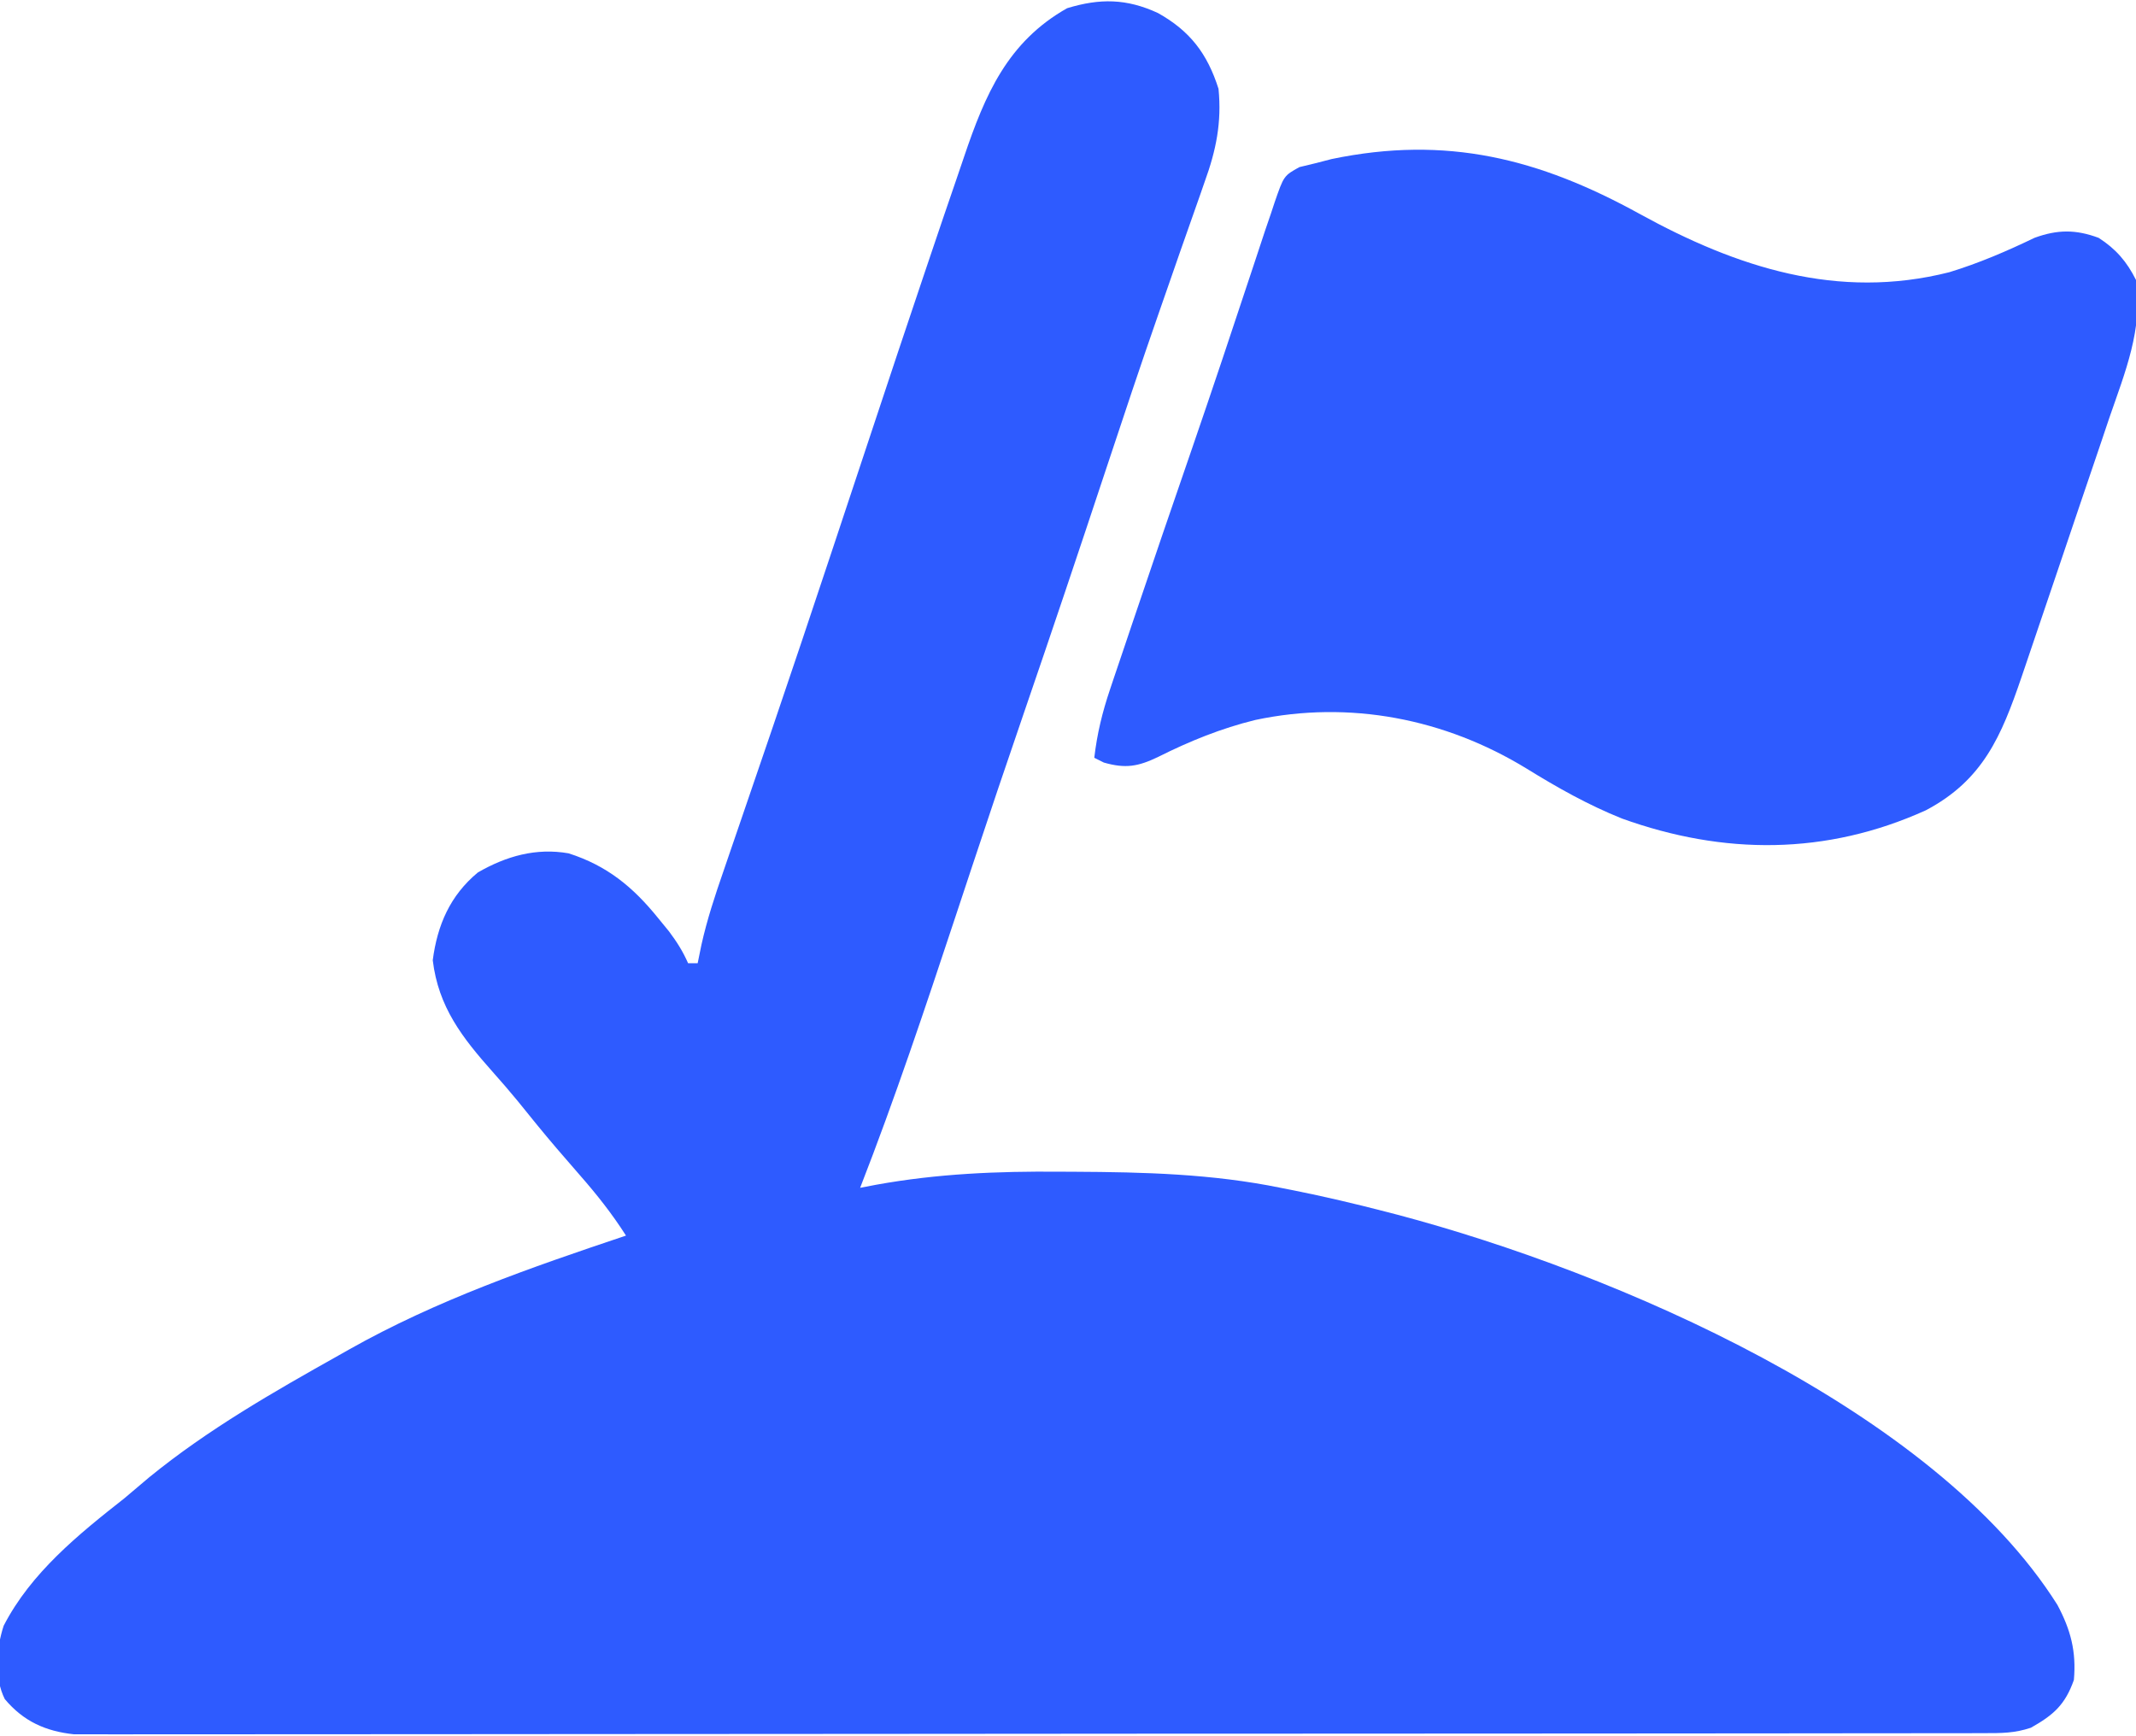
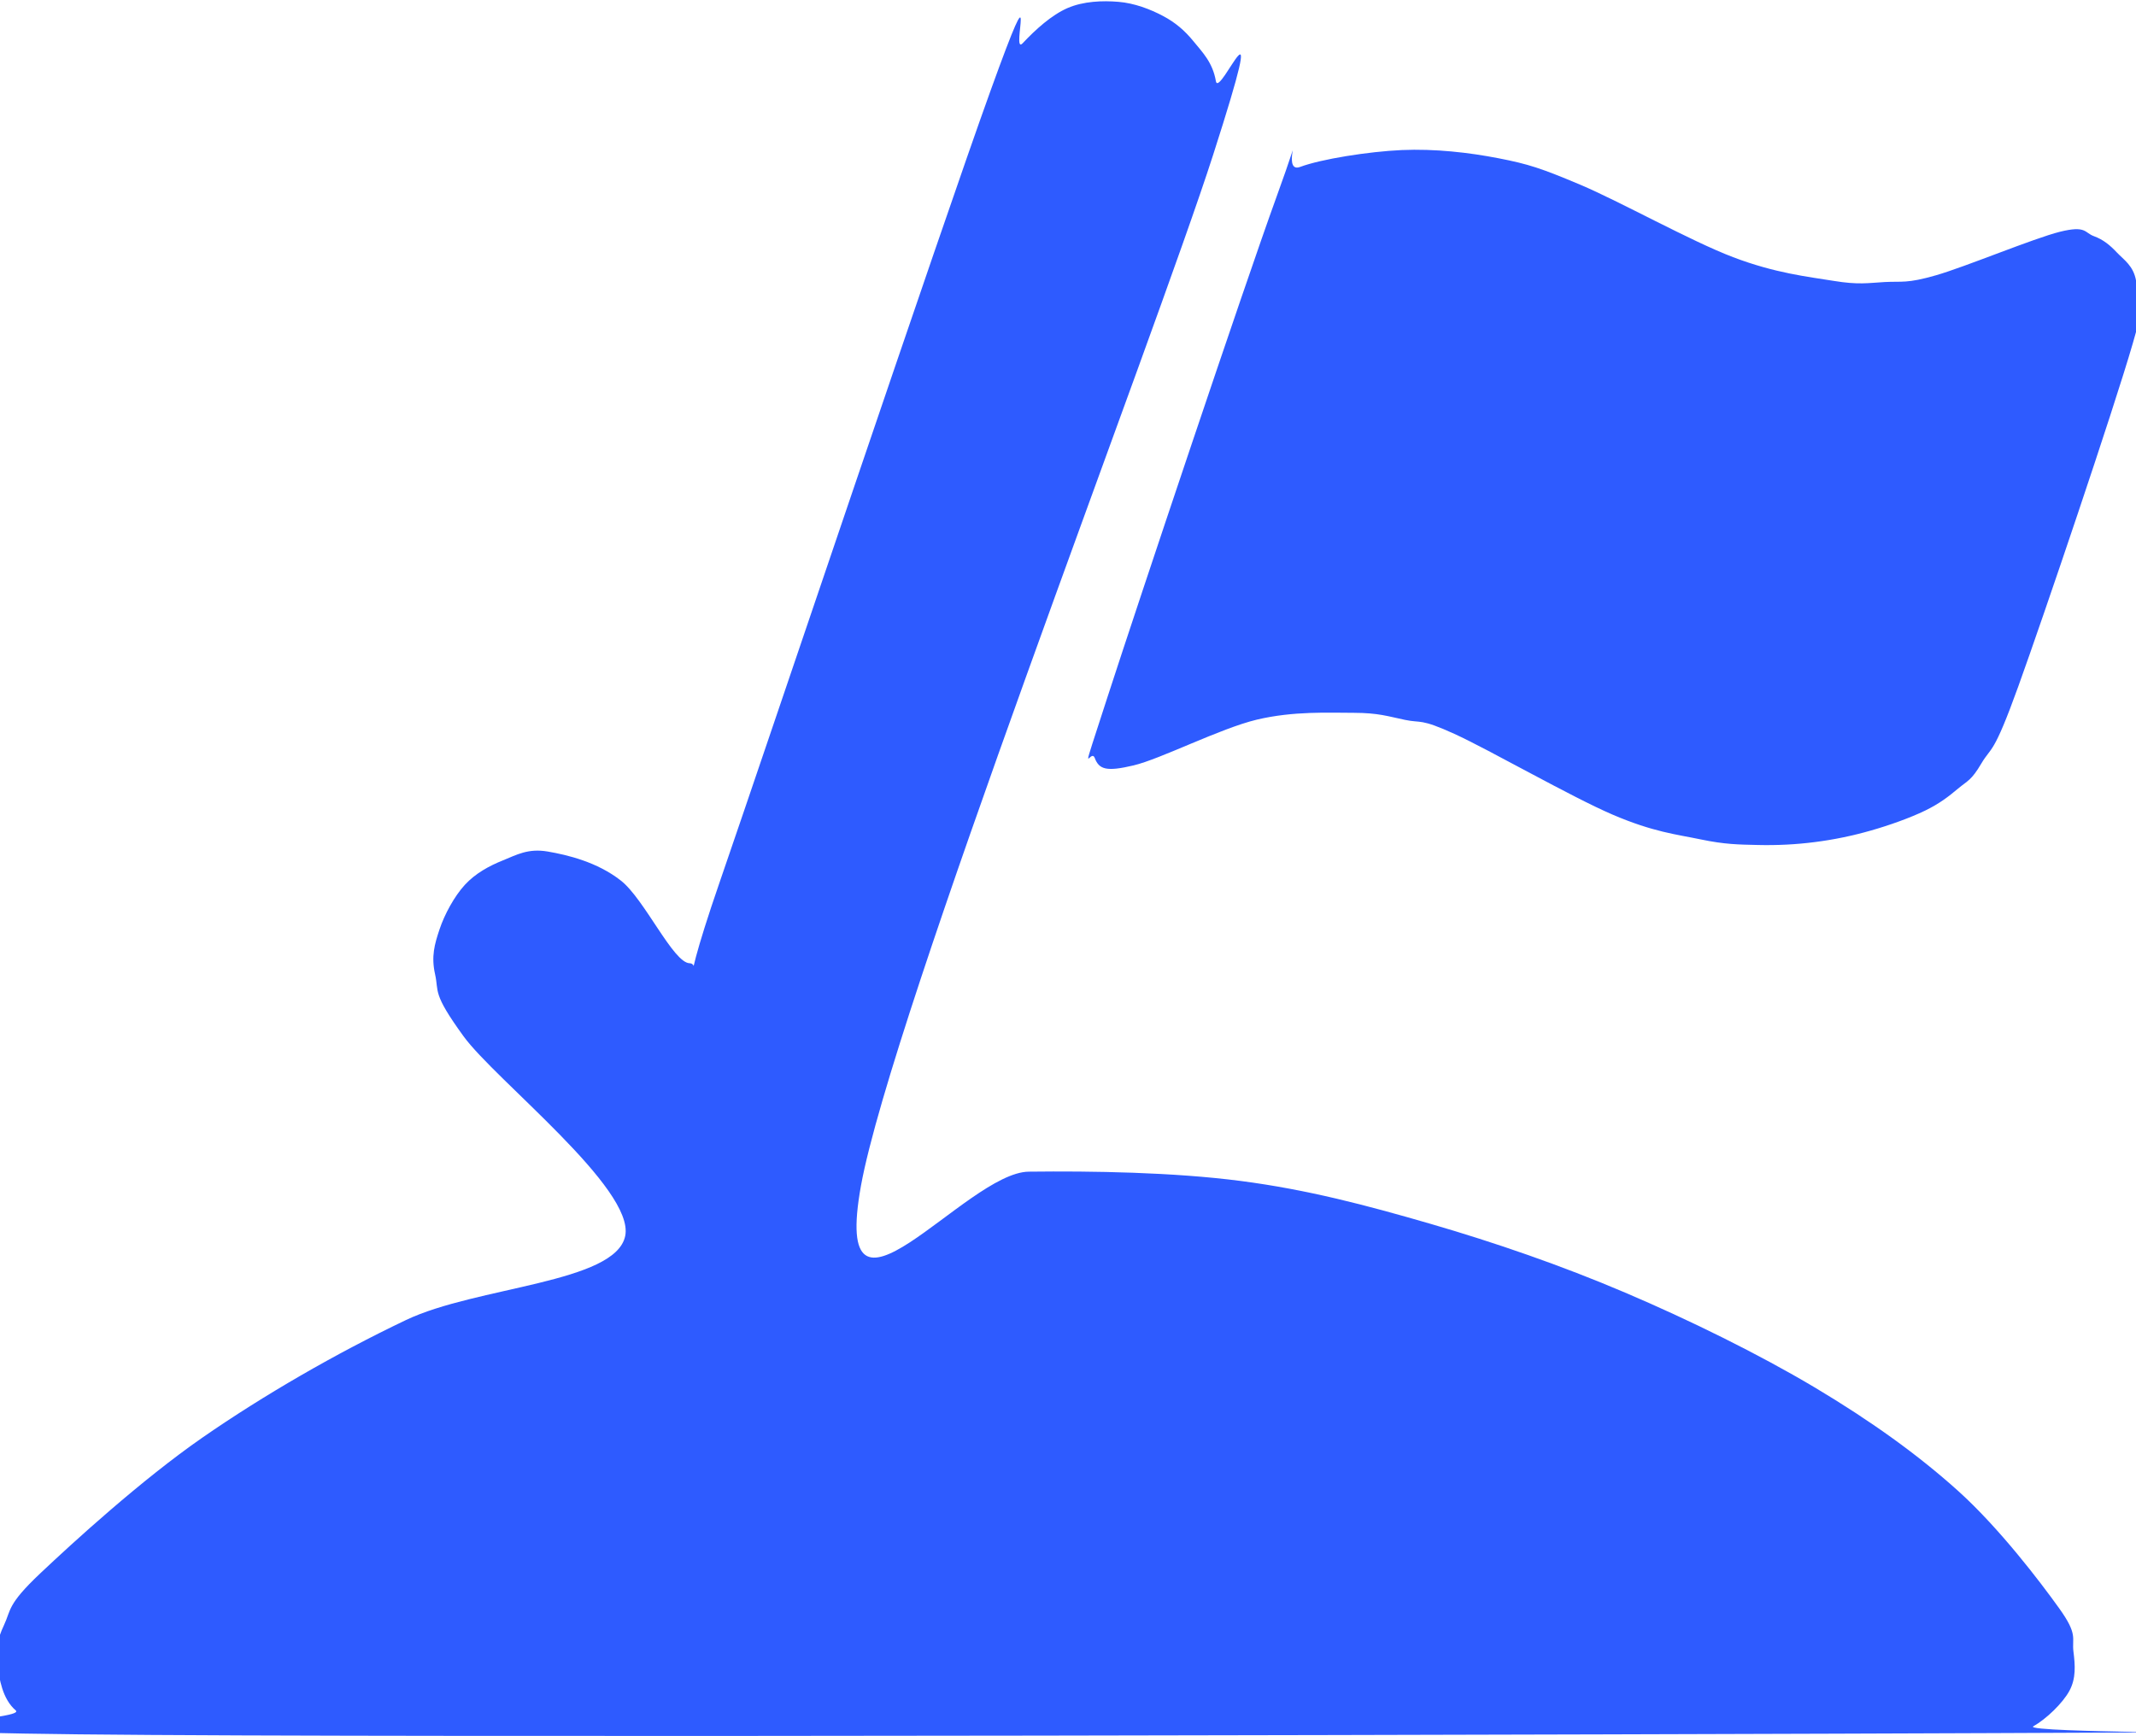
<svg xmlns="http://www.w3.org/2000/svg" width="96" height="78" viewBox="0 0 447 362">
-   <path d="M0 0 C6.685 3.73 10.347 8.483 12.688 15.875 C13.379 22.919 12.178 28.754 9.785 35.34 C9.476 36.23 9.168 37.12 8.85 38.036 C8.181 39.959 7.505 41.88 6.822 43.798 C5.346 47.948 3.904 52.11 2.459 56.271 C1.697 58.464 0.933 60.656 0.167 62.849 C-3.622 73.706 -7.256 84.613 -10.871 95.53 C-16.522 112.59 -22.246 129.624 -28.086 146.62 C-31.726 157.219 -35.308 167.835 -38.832 178.473 C-39.221 179.646 -39.61 180.82 -40.01 182.029 C-40.801 184.414 -41.591 186.799 -42.381 189.184 C-48.687 208.214 -55.028 227.193 -62.312 245.875 C-61.759 245.769 -61.759 245.769 -58.956 245.232 C-46.1 242.908 -33.605 242.394 -20.562 242.5 C-20.057 242.502 -20.057 242.502 -17.496 242.513 C-2.909 242.586 11.351 242.945 25.688 245.875 C26.586 246.052 27.485 246.229 28.412 246.411 C34.888 247.71 41.295 249.216 47.688 250.875 C48.518 251.09 49.349 251.305 50.205 251.526 C95.561 263.556 162.354 292.104 188.242 333.164 C191.035 338.402 192.218 342.935 191.688 348.875 C189.859 354.056 187.434 356.205 182.688 358.875 C179.237 360.025 176.577 360.003 172.935 360.006 C172.241 360.008 171.548 360.011 170.833 360.013 C168.492 360.018 166.15 360.017 163.809 360.015 C162.12 360.018 160.431 360.021 158.742 360.024 C154.088 360.033 149.434 360.034 144.779 360.035 C139.765 360.037 134.75 360.044 129.736 360.051 C118.765 360.065 107.794 360.071 96.823 360.075 C89.976 360.078 83.128 360.082 76.281 360.087 C57.331 360.099 38.381 360.109 19.432 360.113 C18.218 360.113 17.005 360.113 15.755 360.113 C14.539 360.113 13.322 360.114 12.069 360.114 C9.604 360.114 7.14 360.115 4.675 360.115 C3.452 360.115 2.23 360.116 0.97 360.116 C-18.845 360.12 -38.66 360.137 -58.475 360.161 C-78.807 360.184 -99.14 360.197 -119.472 360.198 C-130.893 360.199 -142.313 360.205 -153.734 360.223 C-163.458 360.238 -173.182 360.243 -182.906 360.235 C-187.869 360.231 -192.832 360.232 -197.795 360.246 C-202.337 360.259 -206.879 360.258 -211.422 360.245 C-213.066 360.244 -214.71 360.247 -216.354 360.255 C-218.588 360.266 -220.822 360.259 -223.056 360.247 C-224.298 360.248 -225.539 360.248 -226.818 360.249 C-232.767 359.612 -237.393 357.548 -241.312 352.875 C-243.577 348.346 -243.09 342.25 -241.547 337.535 C-235.874 326.489 -225.893 318.401 -216.312 310.875 C-214.562 309.397 -212.812 307.917 -211.062 306.438 C-198.794 296.439 -185.08 288.599 -171.312 280.875 C-170.653 280.501 -169.993 280.127 -169.312 279.742 C-150.937 269.372 -131.264 262.565 -111.312 255.875 C-114.221 251.309 -117.435 247.254 -121 243.188 C-122.077 241.946 -123.152 240.704 -124.227 239.461 C-124.753 238.852 -125.279 238.243 -125.821 237.616 C-128.619 234.35 -131.317 231.004 -134.016 227.656 C-135.702 225.614 -137.408 223.628 -139.172 221.656 C-145.562 214.463 -150.565 208.069 -151.75 198.25 C-150.796 190.894 -148.117 184.691 -142.312 179.875 C-136.371 176.449 -130.139 174.679 -123.312 175.875 C-115.304 178.444 -109.894 182.862 -104.625 189.375 C-103.858 190.313 -103.091 191.252 -102.301 192.219 C-100.662 194.408 -99.41 196.386 -98.312 198.875 C-97.653 198.875 -96.993 198.875 -96.312 198.875 C-96.053 197.602 -95.793 196.329 -95.525 195.018 C-94.348 189.739 -92.681 184.699 -90.91 179.594 C-90.565 178.584 -90.219 177.574 -89.864 176.534 C-89.106 174.32 -88.346 172.106 -87.585 169.892 C-85.45 163.686 -83.332 157.474 -81.215 151.262 C-80.986 150.59 -80.757 149.919 -80.521 149.227 C-76.462 137.321 -72.472 125.393 -68.504 113.457 C-68.212 112.58 -67.921 111.704 -67.62 110.8 C-64.993 102.899 -62.368 94.998 -59.75 87.094 C-56.242 76.502 -52.716 65.918 -49.147 55.347 C-48.58 53.669 -48.015 51.99 -47.449 50.312 C-45.718 45.174 -43.972 40.042 -42.204 34.917 C-41.655 33.318 -41.11 31.717 -40.569 30.115 C-36.157 17.056 -31.455 6.05 -19 -1 C-12.137 -3.094 -6.569 -3.031 0 0 Z " fill="#2E5BFF" transform="translate(242.3125,2.125)" />
-   <path d="M0 0 C20.331 11.189 41.483 18.119 64.823 12.211 C71.015 10.322 76.843 7.809 82.667 5.008 C87.47 3.259 91.296 3.244 96.073 5.023 C99.693 7.356 101.963 9.991 103.886 13.836 C105.403 24.029 101.561 33.238 98.304 42.691 C97.727 44.405 97.151 46.119 96.576 47.833 C95.068 52.321 93.54 56.803 92.008 61.283 C90.456 65.832 88.925 70.388 87.392 74.943 C85.142 81.613 82.887 88.281 80.613 94.942 C80.381 95.625 80.148 96.309 79.909 97.013 C75.71 109.285 71.878 118.517 59.886 124.836 C39.067 134.254 17.613 134.217 -3.685 126.551 C-10.78 123.702 -17.166 120.097 -23.645 116.096 C-40.736 105.641 -60.682 101.738 -80.405 105.919 C-87.544 107.666 -94.152 110.351 -100.713 113.637 C-104.951 115.682 -107.575 116.134 -112.114 114.836 C-112.774 114.506 -113.434 114.176 -114.114 113.836 C-113.525 108.8 -112.442 104.337 -110.813 99.508 C-110.581 98.814 -110.349 98.121 -110.11 97.406 C-109.347 95.131 -108.574 92.858 -107.802 90.586 C-107.259 88.975 -106.717 87.363 -106.175 85.752 C-102.047 73.499 -97.848 61.271 -93.637 49.047 C-89.346 36.58 -85.172 24.076 -81.034 11.559 C-80.794 10.833 -80.553 10.107 -80.305 9.359 C-79.658 7.404 -79.012 5.449 -78.366 3.493 C-78.159 2.89 -78.159 2.89 -77.114 -0.164 C-76.996 -0.524 -76.996 -0.524 -76.395 -2.347 C-74.447 -7.979 -74.447 -7.979 -71.188 -9.785 C-70.63 -9.92 -70.63 -9.92 -67.802 -10.602 C-66.692 -10.889 -65.582 -11.176 -64.438 -11.473 C-40.378 -16.477 -21.014 -11.57 0 0 Z " fill="#2E5BFF" transform="translate(343.1143,44.16406)" />
+   <path d="M433.07 353.26 C431.67 355.87 428.14 359.23 425.51 360.70 C422.89 362.18 485.48 361.85 417.31 362.12 C349.15 362.40 85.51 363.16 16.51 362.38 C-52.49 361.59 6.16 359.83 3.31 357.39 C0.47 354.96 -0.14 350.74 -0.55 347.75 C-0.96 344.77 -0.65 342.69 0.84 339.51 C2.33 336.34 1.46 335.27 8.38 328.73 C15.30 322.19 29.61 309.12 42.37 300.27 C55.13 291.43 70.20 282.71 84.94 275.68 C99.69 268.64 128.83 267.95 130.84 258.06 C132.85 248.16 103.64 225.42 97.01 216.29 C90.38 207.17 91.89 207.04 91.05 203.31 C90.21 199.57 90.94 197.02 91.98 193.91 C93.02 190.79 95.07 187.00 97.28 184.59 C99.49 182.19 102.36 180.63 105.25 179.47 C108.14 178.30 110.51 176.92 114.62 177.62 C118.74 178.33 124.99 179.81 129.94 183.71 C134.89 187.60 140.89 200.94 144.33 201.00 C147.77 201.07 140.09 214.53 150.58 184.09 C161.08 153.66 196.73 47.64 207.30 18.36 C217.87 -10.91 211.33 11.34 214.01 8.46 C216.70 5.59 220.07 2.54 223.41 1.09 C226.75 -0.35 230.74 -0.49 234.06 -0.21 C237.39 0.06 240.73 1.34 243.35 2.73 C245.97 4.11 247.93 5.80 249.78 8.07 C251.63 10.35 253.77 12.44 254.45 16.39 C255.14 20.35 266.26 -6.74 253.88 31.79 C241.50 70.31 186.62 212.06 180.18 247.53 C173.75 283.01 202.05 244.79 215.28 244.62 C228.52 244.46 245.59 244.74 259.60 246.56 C273.62 248.38 285.96 251.65 299.37 255.54 C312.79 259.44 326.69 264.22 340.08 269.93 C353.48 275.63 368.12 282.84 379.75 289.77 C391.38 296.71 401.34 303.82 409.87 311.52 C418.40 319.23 426.92 330.41 430.92 336.00 C434.93 341.58 433.55 342.18 433.91 345.06 C434.27 347.93 434.47 350.66 433.07 353.26 Z" fill="#2E5BFF" />
+   <path d="M229.10 158.05 C228.20 155.66 225.45 164.81 231.78 145.24 C238.12 125.68 260.41 59.14 267.12 40.65 C273.84 22.17 267.71 35.98 272.08 34.34 C276.45 32.70 286.42 31.12 293.34 30.81 C300.27 30.51 307.39 31.32 313.61 32.53 C319.84 33.74 322.53 34.62 330.71 38.07 C338.89 41.52 353.87 49.88 362.69 53.23 C371.52 56.59 378.37 57.32 383.66 58.18 C388.96 59.05 390.87 58.63 394.45 58.43 C398.03 58.24 399.04 58.78 405.14 57.02 C411.25 55.27 425.59 49.28 431.09 47.91 C436.60 46.55 436.20 48.11 438.18 48.83 C440.17 49.56 441.55 50.71 443.02 52.27 C444.50 53.83 446.47 55.02 447.02 58.19 C447.57 61.37 450.43 57.17 446.32 71.30 C442.22 85.44 427.67 128.36 422.39 143.00 C417.12 157.65 416.76 155.60 414.65 159.17 C412.55 162.75 411.75 162.79 409.77 164.44 C407.80 166.10 405.83 167.63 402.79 169.09 C399.76 170.56 395.38 172.13 391.54 173.22 C387.71 174.32 383.76 175.14 379.80 175.64 C375.85 176.15 371.81 176.35 367.82 176.25 C363.84 176.16 360.96 176.14 355.89 175.08 C350.83 174.02 346.04 173.57 337.45 169.89 C328.87 166.21 311.62 156.31 304.37 153.00 C297.13 149.70 297.51 150.80 293.99 150.06 C290.48 149.33 288.47 148.60 283.30 148.59 C278.14 148.59 270.70 148.19 263.01 150.02 C255.33 151.86 242.86 158.27 237.20 159.60 C231.55 160.94 230.01 160.45 229.10 158.05 Z" fill="#2E5BFF" />
</svg>
